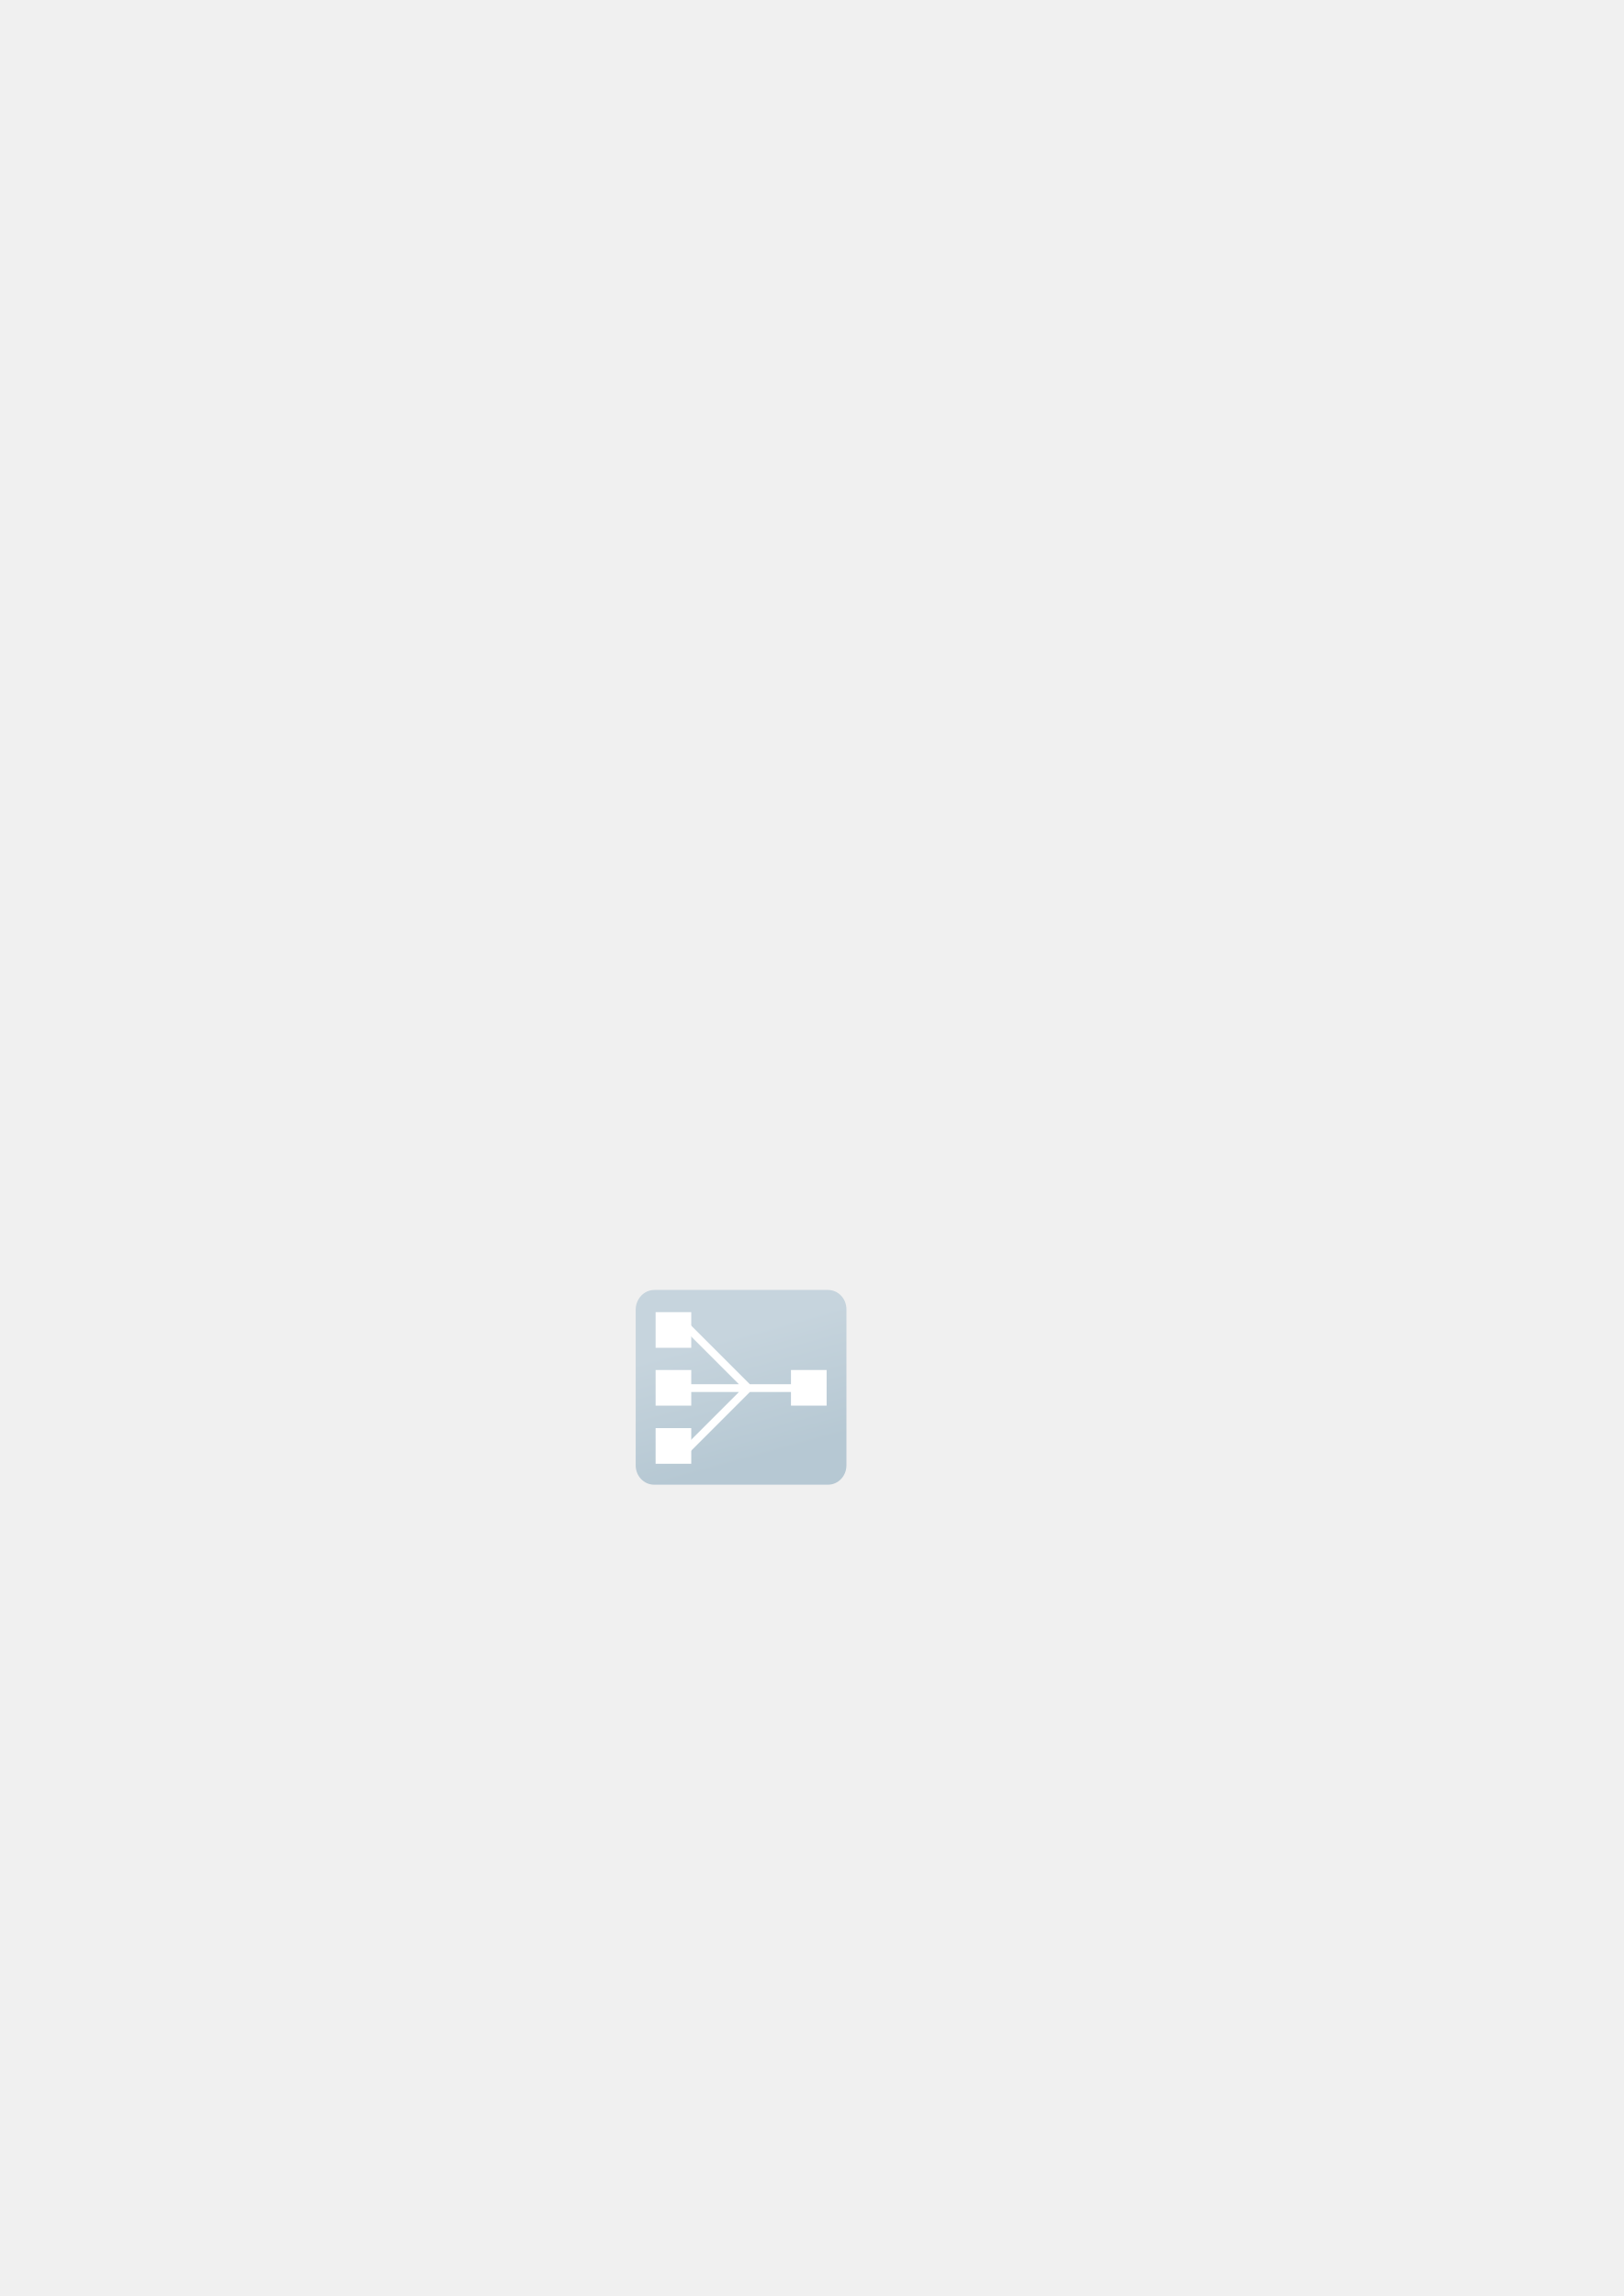
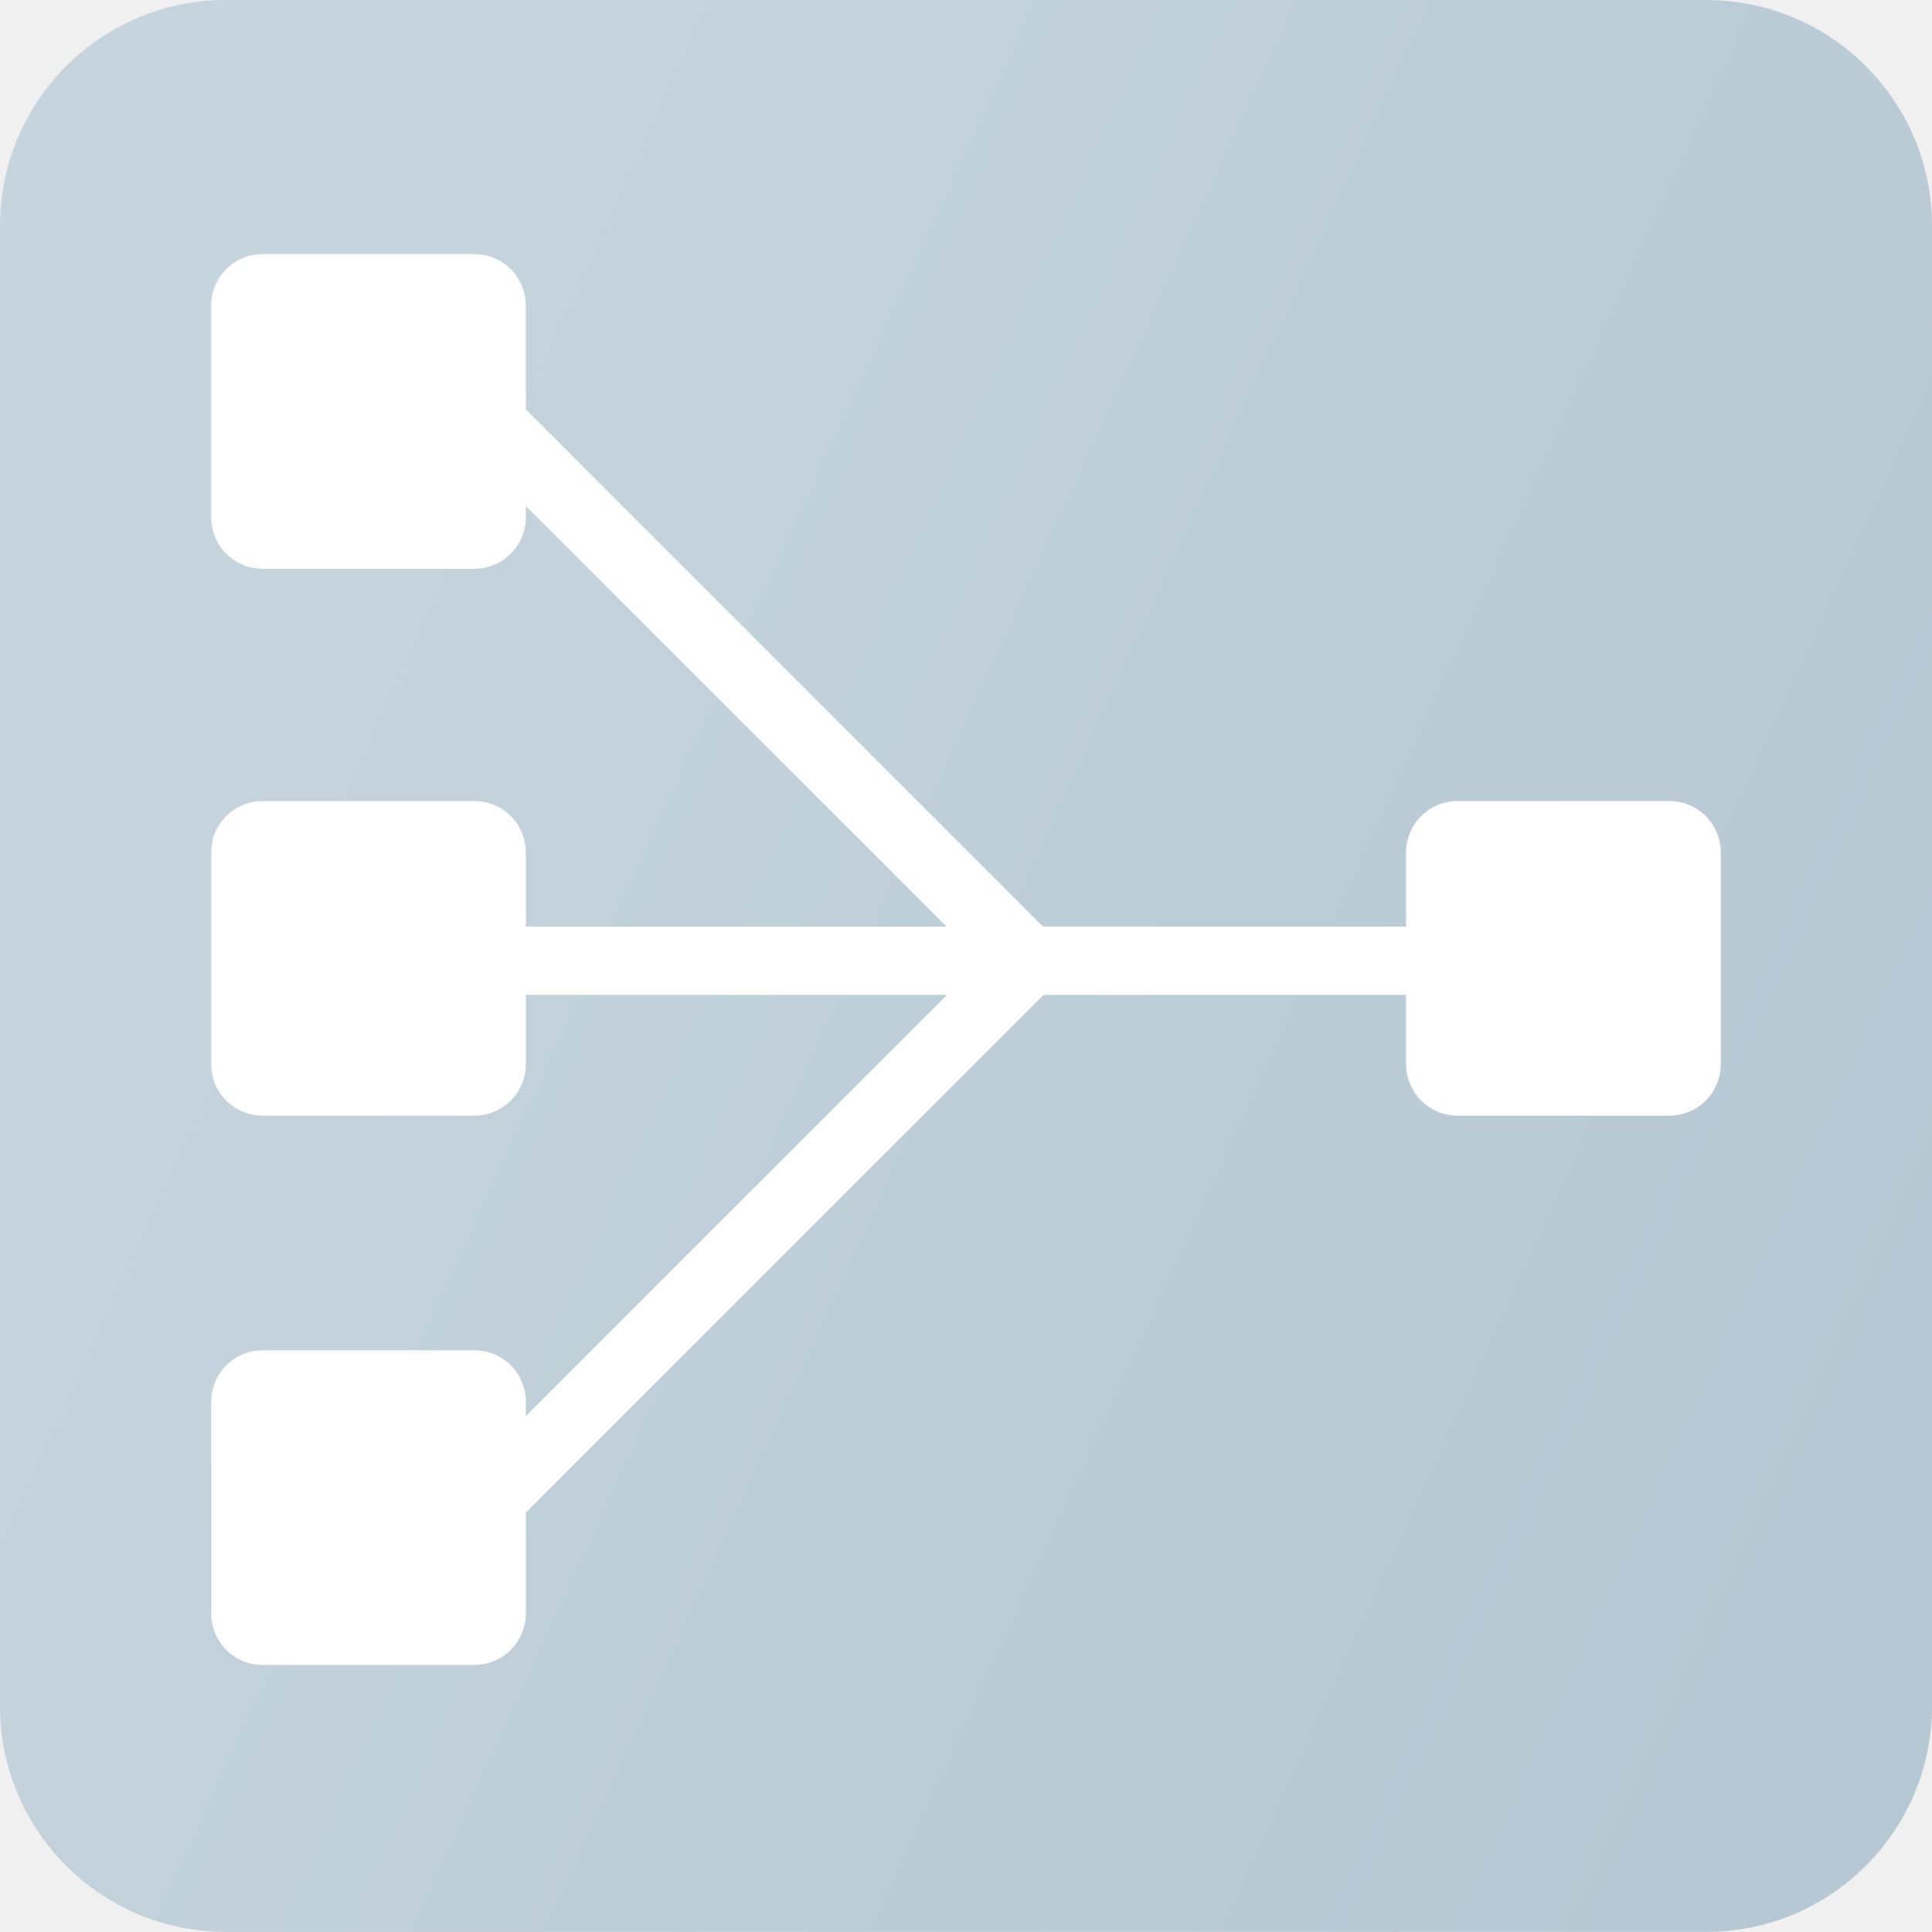
- <svg xmlns="http://www.w3.org/2000/svg" xmlns:xlink="http://www.w3.org/1999/xlink" width="210mm" height="297mm" viewBox="0 0 210 297" version="1.1" id="svg8243">
+ <svg xmlns="http://www.w3.org/2000/svg" xmlns:xlink="http://www.w3.org/1999/xlink" width="28.307mm" height="28.305mm" viewBox="0 0 28.307 28.305" version="1.1" id="svg8243">
  <defs id="defs8237">
-     <linearGradient xlink:href="#linearGradient46896" id="linearGradient12613" x1="-25.846" y1="76.597" x2="-30.325" y2="69.236" gradientUnits="userSpaceOnUse" gradientTransform="matrix(3.69604,0,0,1.68056,198.3751,58.70148)" />
    <linearGradient id="linearGradient46896">
      <stop style="stop-color:#b6c8d3;stop-opacity:1" offset="0" id="stop46892" />
      <stop style="stop-color:#c6d4dd;stop-opacity:1" offset="1" id="stop46894" />
    </linearGradient>
+     <linearGradient xlink:href="#linearGradient46896" id="linearGradient2293-5" x1="41.614" y1="214.91" x2="16.32" y2="203.311" gradientUnits="userSpaceOnUse" gradientTransform="translate(74.15615,31.77177)" />
  </defs>
-   <g id="layer1">
-     <path style="fill:url(#linearGradient12613);fill-opacity:1;stroke-width:0.475" d="m 109.472,169.355 v 20.2 c 0,1.38 -1.067,2.498 -2.382,2.498 H 84.599 c -1.316,0 -2.382,-1.118 -2.382,-2.498 v -20.2 c 0.007,-0.439 0.125,-0.869 0.343,-1.244 0.426,-0.772 1.212,-1.248 2.063,-1.249 h 22.467 c 1.314,-3e-5 2.38,1.115 2.382,2.493 z" id="path66519-1-1" />
-     <rect style="opacity:1;vector-effect:none;fill:#ffffff;fill-opacity:1;stroke:none;stroke-width:0;stroke-linecap:butt;stroke-linejoin:miter;stroke-miterlimit:4;stroke-dasharray:none;stroke-dashoffset:0;stroke-opacity:1" id="rect8084" width="4.61" height="4.61" x="84.792" y="169.733" />
-     <rect style="opacity:1;vector-effect:none;fill:#ffffff;fill-opacity:1;stroke:none;stroke-width:0;stroke-linecap:butt;stroke-linejoin:miter;stroke-miterlimit:4;stroke-dasharray:none;stroke-dashoffset:0;stroke-opacity:1" id="rect8084-1" width="4.61" height="4.61" x="84.792" y="184.736" />
-     <rect style="opacity:1;vector-effect:none;fill:#ffffff;fill-opacity:1;stroke:none;stroke-width:0;stroke-linecap:butt;stroke-linejoin:miter;stroke-miterlimit:4;stroke-dasharray:none;stroke-dashoffset:0;stroke-opacity:1" id="rect8084-7" width="4.61" height="4.61" x="84.792" y="177.217" />
-     <rect style="opacity:1;vector-effect:none;fill:#ffffff;fill-opacity:1;stroke:none;stroke-width:0;stroke-linecap:butt;stroke-linejoin:miter;stroke-miterlimit:4;stroke-dasharray:none;stroke-dashoffset:0;stroke-opacity:1" id="rect8084-7-0" width="4.61" height="4.61" x="102.3" y="177.217" />
-     <path style="color:#000000;font-style:normal;font-variant:normal;font-weight:normal;font-stretch:normal;font-size:medium;line-height:normal;font-family:sans-serif;font-variant-ligatures:normal;font-variant-position:normal;font-variant-caps:normal;font-variant-numeric:normal;font-variant-alternates:normal;font-feature-settings:normal;text-indent:0;text-align:start;text-decoration:none;text-decoration-line:none;text-decoration-style:solid;text-decoration-color:#000000;letter-spacing:normal;word-spacing:normal;text-transform:none;writing-mode:lr-tb;direction:ltr;text-orientation:mixed;dominant-baseline:auto;baseline-shift:baseline;text-anchor:start;white-space:normal;shape-padding:0;clip-rule:nonzero;display:inline;overflow:visible;visibility:visible;opacity:1;isolation:auto;mix-blend-mode:normal;color-interpolation:sRGB;color-interpolation-filters:linearRGB;solid-color:#000000;solid-opacity:1;vector-effect:none;fill:#ffffff;fill-opacity:1;fill-rule:nonzero;stroke:none;stroke-width:3.78;stroke-linecap:butt;stroke-linejoin:miter;stroke-miterlimit:4;stroke-dasharray:none;stroke-dashoffset:0;stroke-opacity:1;color-rendering:auto;image-rendering:auto;shape-rendering:auto;text-rendering:auto;enable-background:accumulate" d="M 337.08 647.295 L 334.406 649.969 L 361.195 676.758 L 333.572 676.758 L 333.572 680.537 L 361.225 680.537 L 334.34 707.422 L 337.014 710.094 L 366.568 680.537 L 388.93 680.537 L 388.93 676.758 L 366.541 676.758 L 337.08 647.295 z " transform="scale(0.2645833)" id="path3469" />
+   <g id="layer1" transform="translate(-89.01696,-223.9238)">
+     <path style="color:#000000;font-style:normal;font-variant:normal;font-weight:normal;font-stretch:normal;font-size:medium;line-height:normal;font-family:sans-serif;font-variant-ligatures:normal;font-variant-position:normal;font-variant-caps:normal;font-variant-numeric:normal;font-variant-alternates:normal;font-feature-settings:normal;text-indent:0;text-align:start;text-decoration:none;text-decoration-line:none;text-decoration-style:solid;text-decoration-color:#000000;letter-spacing:normal;word-spacing:normal;text-transform:none;writing-mode:lr-tb;direction:ltr;text-orientation:mixed;dominant-baseline:auto;baseline-shift:baseline;text-anchor:start;white-space:normal;shape-padding:0;clip-rule:nonzero;display:inline;overflow:visible;visibility:visible;opacity:1;isolation:auto;mix-blend-mode:normal;color-interpolation:sRGB;color-interpolation-filters:linearRGB;solid-color:#000000;solid-opacity:1;vector-effect:none;fill:url(#linearGradient2293-5);fill-opacity:1;fill-rule:nonzero;stroke:none;stroke-width:6.615;stroke-linecap:round;stroke-linejoin:round;stroke-miterlimit:4;stroke-dasharray:none;stroke-dashoffset:0;stroke-opacity:1;color-rendering:auto;image-rendering:auto;shape-rendering:auto;text-rendering:auto;enable-background:accumulate" d="m 92.326,223.924 c -1.827,-5.4e-4 -3.308,1.48 -3.309,3.307 v 21.691 c 5.43e-4,1.827 1.482,3.307 3.309,3.307 h 21.689 c 1.827,5.3e-4 3.308,-1.48 3.309,-3.307 v -21.691 c -5.4e-4,-1.827 -1.482,-3.307 -3.309,-3.307 z" id="rect2266-5" />
+     <g transform="translate(69.45004,59.64693)" id="g2482">
+       <rect ry="0.753" y="176.013" x="40.169" height="4.61" width="4.61" id="rect8084-9-0" style="opacity:1;vector-effect:none;fill:#ffffff;fill-opacity:1;stroke:none;stroke-width:0;stroke-linecap:butt;stroke-linejoin:miter;stroke-miterlimit:4;stroke-dasharray:none;stroke-dashoffset:0;stroke-opacity:1" />
+       <rect ry="0.753" y="184.061" x="22.661" height="4.61" width="4.61" id="rect8084-9-2-5" style="opacity:1;vector-effect:none;fill:#ffffff;fill-opacity:1;stroke:none;stroke-width:0;stroke-linecap:butt;stroke-linejoin:miter;stroke-miterlimit:4;stroke-dasharray:none;stroke-dashoffset:0;stroke-opacity:1" />
+       <rect ry="0.753" y="176.013" x="22.661" height="4.61" width="4.61" id="rect8084-9-2" style="opacity:1;vector-effect:none;fill:#ffffff;fill-opacity:1;stroke:none;stroke-width:0;stroke-linecap:butt;stroke-linejoin:miter;stroke-miterlimit:4;stroke-dasharray:none;stroke-dashoffset:0;stroke-opacity:1" />
+       <rect ry="0.753" y="168" x="22.661" height="4.61" width="4.61" id="rect8084-9" style="opacity:1;vector-effect:none;fill:#ffffff;fill-opacity:1;stroke:none;stroke-width:0;stroke-linecap:butt;stroke-linejoin:miter;stroke-miterlimit:4;stroke-dasharray:none;stroke-dashoffset:0;stroke-opacity:1" />
+       <path id="path3469-2" d="m 27.055,170.059 -0.707,0.707 7.088,7.088 h -7.309 v 1 h 7.316 l -7.113,7.113 0.707,0.707 7.82,-7.82 h 5.916 v -1 h -5.924 z" style="color:#000000;font-style:normal;font-variant:normal;font-weight:normal;font-stretch:normal;font-size:medium;line-height:normal;font-family:sans-serif;font-variant-ligatures:normal;font-variant-position:normal;font-variant-caps:normal;font-variant-numeric:normal;font-variant-alternates:normal;font-feature-settings:normal;text-indent:0;text-align:start;text-decoration:none;text-decoration-line:none;text-decoration-style:solid;text-decoration-color:#000000;letter-spacing:normal;word-spacing:normal;text-transform:none;writing-mode:lr-tb;direction:ltr;text-orientation:mixed;dominant-baseline:auto;baseline-shift:baseline;text-anchor:start;white-space:normal;shape-padding:0;clip-rule:nonzero;display:inline;overflow:visible;visibility:visible;opacity:1;isolation:auto;mix-blend-mode:normal;color-interpolation:sRGB;color-interpolation-filters:linearRGB;solid-color:#000000;solid-opacity:1;vector-effect:none;fill:#ffffff;fill-opacity:1;fill-rule:nonzero;stroke:none;stroke-width:1;stroke-linecap:butt;stroke-linejoin:miter;stroke-miterlimit:4;stroke-dasharray:none;stroke-dashoffset:0;stroke-opacity:1;color-rendering:auto;image-rendering:auto;shape-rendering:auto;text-rendering:auto;enable-background:accumulate" />
+     </g>
  </g>
</svg>
